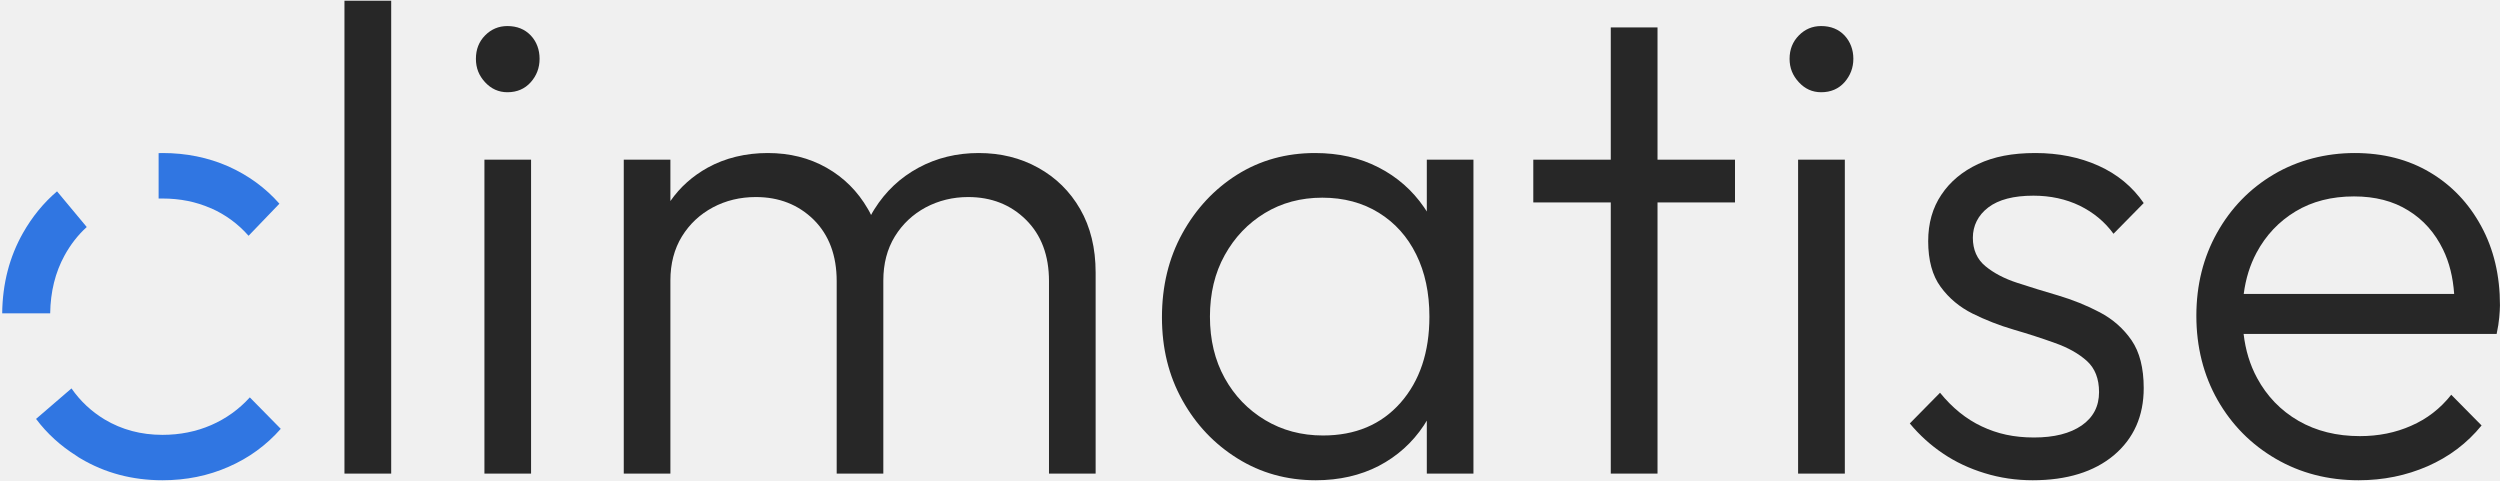
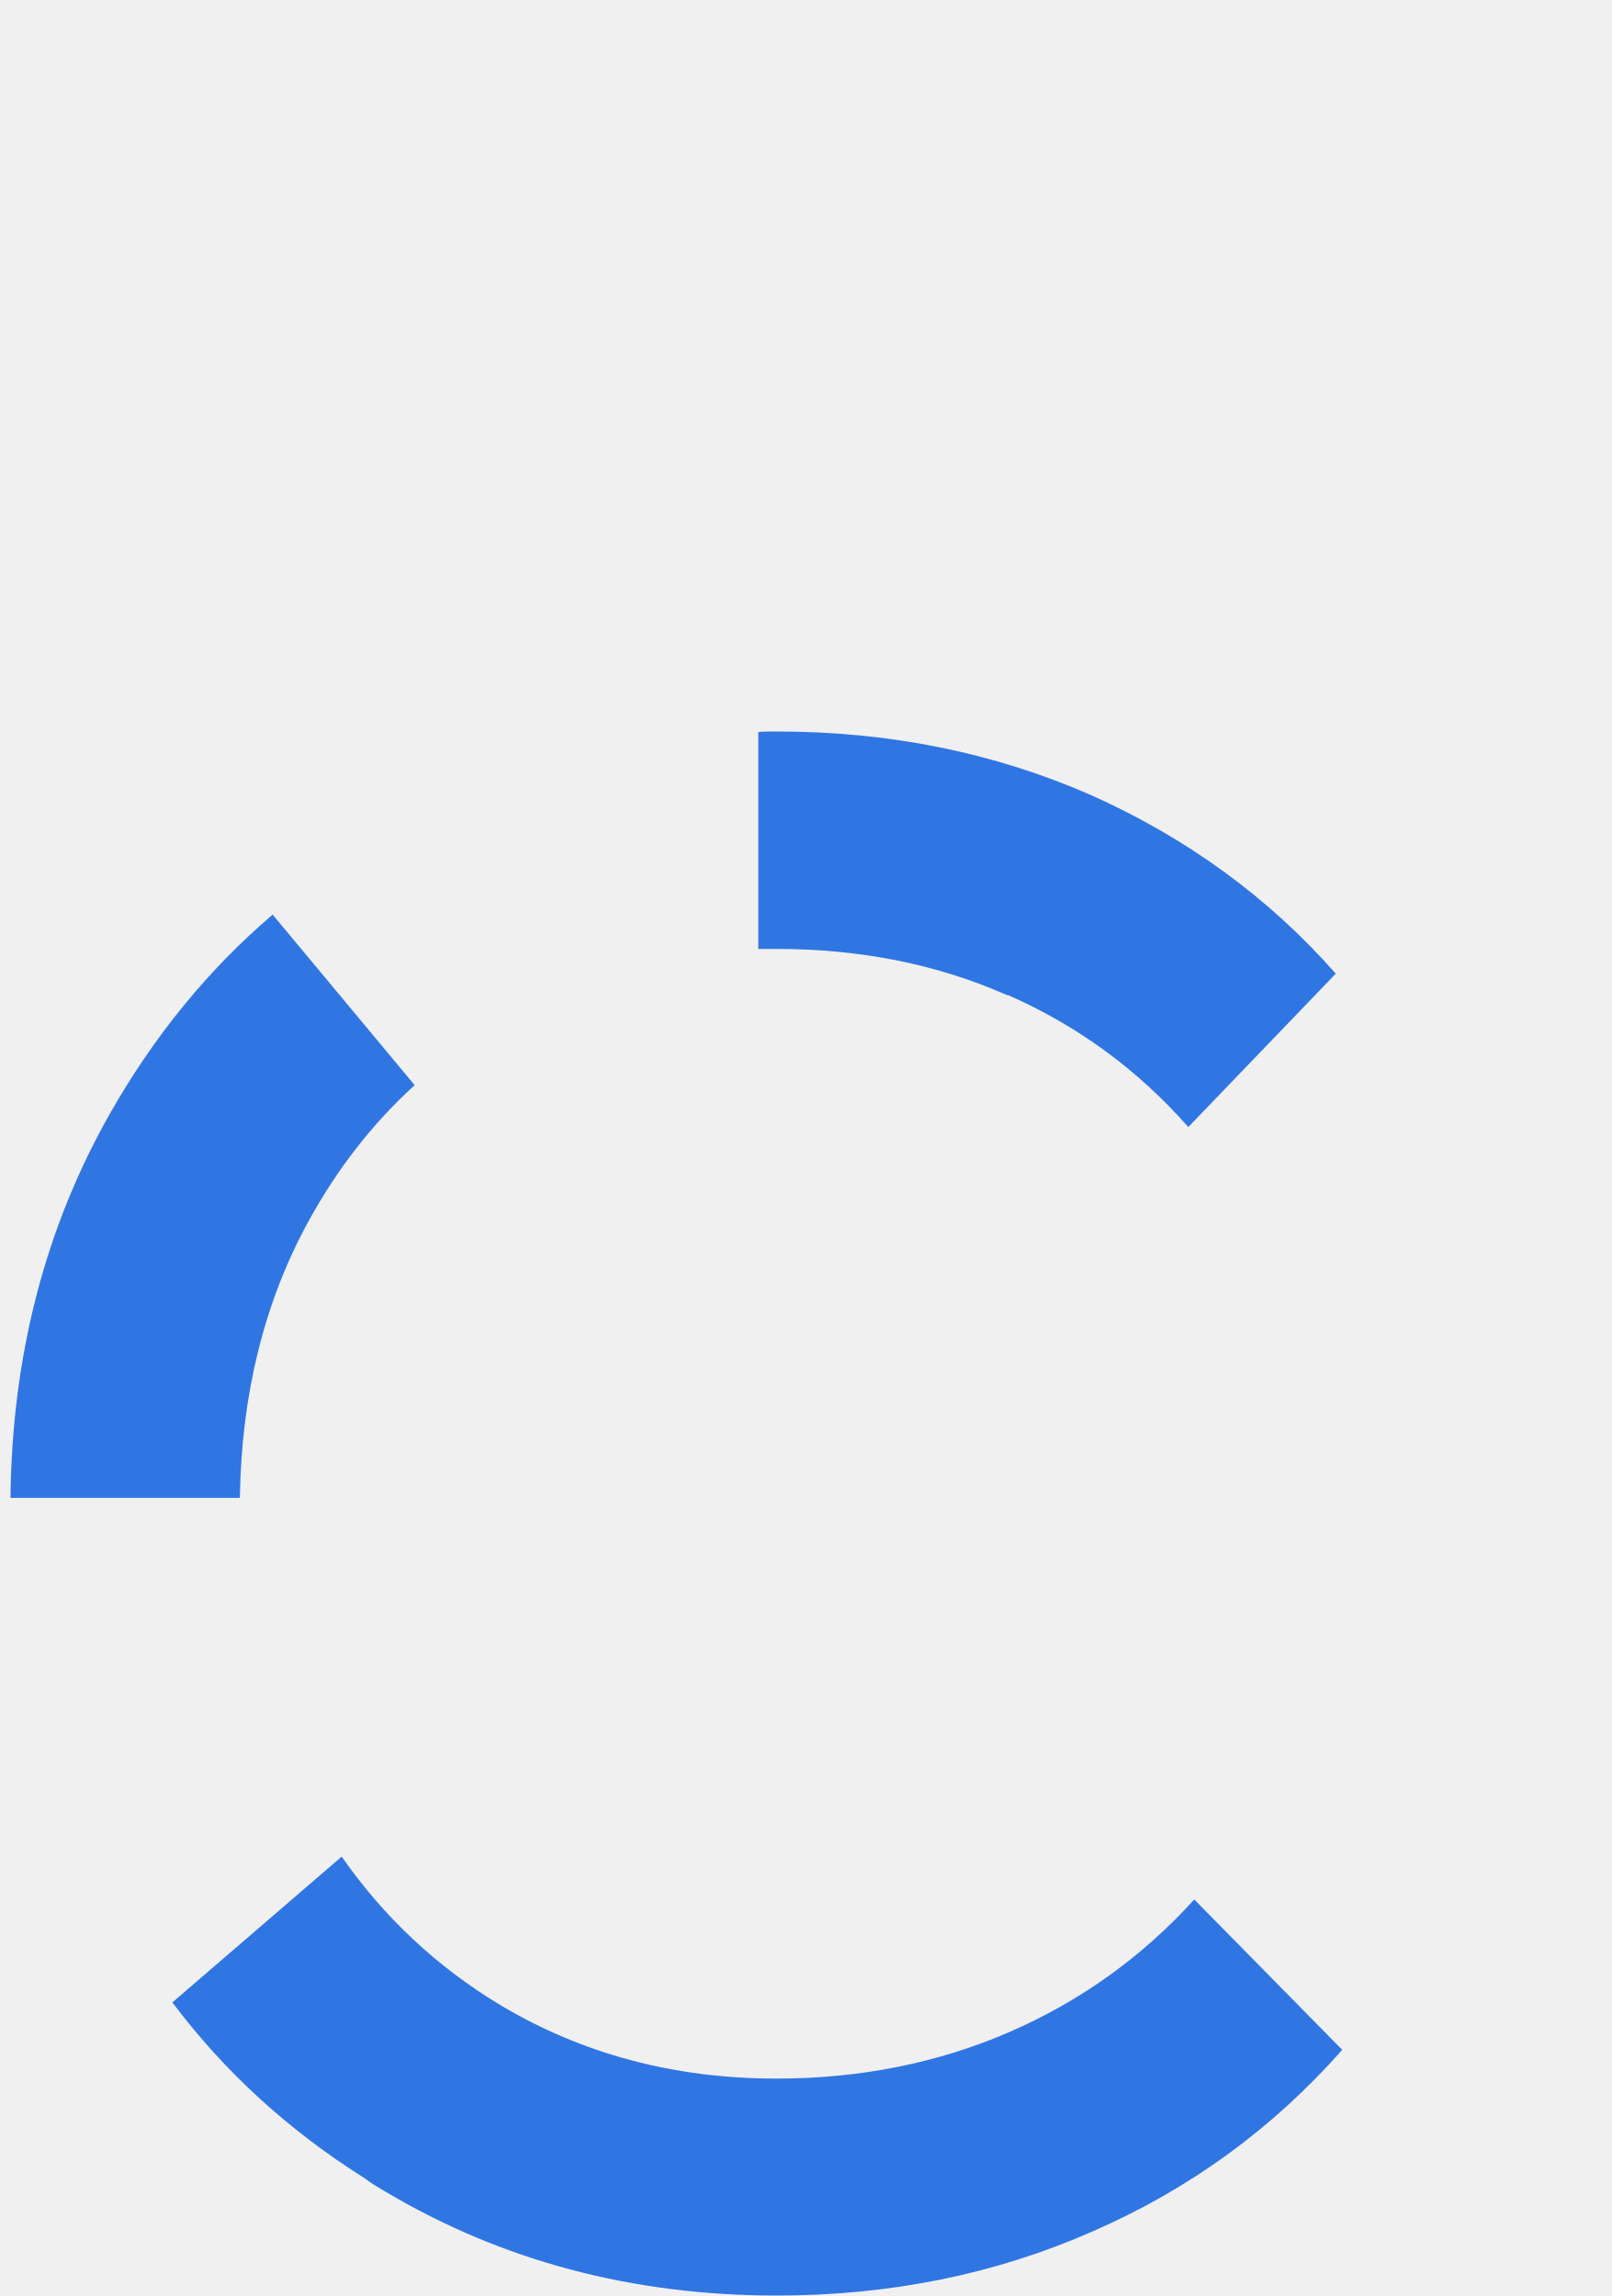
- <svg xmlns="http://www.w3.org/2000/svg" width="890" height="171" viewBox="0 0 890 171" fill="none">
+ <svg xmlns="http://www.w3.org/2000/svg" width="120" height="171" viewBox="0 0 120 171" fill="none">
  <g clip-path="url(#clip0_820_11025)">
    <path d="M88.934 141.468C85.051 145.752 80.429 149.059 75.141 151.351C69.854 153.643 64.048 154.808 57.836 154.808C50.182 154.808 43.341 152.967 37.24 149.322C32.507 146.466 28.588 142.784 25.445 138.274L12.836 149.134C16.755 154.357 21.562 158.716 27.183 162.248C27.663 162.624 28.181 162.924 28.699 163.225C37.351 168.373 47.076 170.966 57.836 170.966C66.267 170.966 74.106 169.388 81.353 166.194C88.601 163.037 94.776 158.528 99.953 152.666L88.934 141.468ZM75.031 74.094C80.244 76.386 84.718 79.655 88.49 83.939L99.472 72.516C94.48 66.842 88.379 62.408 81.243 59.214C74.032 56.057 66.267 54.479 57.836 54.479C57.393 54.479 56.912 54.479 56.468 54.517V70.675C56.912 70.675 57.393 70.675 57.836 70.675C64.048 70.675 69.78 71.802 75.031 74.132V74.094ZM22.967 90.966C25.112 87.058 27.737 83.676 30.88 80.82L20.305 68.119C15.498 72.215 11.467 77.175 8.214 82.887C3.37 91.417 0.892 100.961 0.781 111.558H17.864C17.975 103.854 19.676 96.978 22.967 90.966Z" fill="#3076E2" />
-     <path d="M122.627 0.256V168.597H139.266V0.256H122.627Z" fill="#272727" />
-     <path d="M172.456 56.848V168.6H189.058V56.848H172.456ZM188.948 12.62C186.84 10.403 184.067 9.276 180.628 9.276C177.522 9.276 174.859 10.403 172.678 12.62C170.496 14.837 169.424 17.618 169.424 20.925C169.424 24.232 170.496 26.899 172.678 29.267C174.859 31.634 177.522 32.836 180.628 32.836C184.067 32.836 186.84 31.634 188.948 29.267C191.055 26.899 192.091 24.119 192.091 20.925C192.091 17.731 191.055 14.837 188.948 12.62Z" fill="#272727" />
-     <path d="M384.534 74.432C380.874 68.082 375.882 63.197 369.559 59.702C363.273 56.208 356.21 54.479 348.408 54.479C340.606 54.479 333.469 56.208 326.998 59.702C320.528 63.197 315.314 68.082 311.32 74.432C310.877 75.109 310.47 75.823 310.1 76.537C306.883 82.398 305.071 89.162 304.665 96.79L314.463 99.871C314.463 93.859 315.832 88.636 318.568 84.165C321.304 79.731 324.965 76.311 329.55 73.831C334.172 71.389 339.201 70.149 344.673 70.149C352.919 70.149 359.797 72.854 365.232 78.228C370.705 83.638 373.441 90.928 373.441 100.097V168.598H390.044V97.016C390.044 88.298 388.195 80.783 384.534 74.432ZM310.1 76.537C309.767 75.823 309.398 75.109 308.991 74.432C305.33 68.082 300.412 63.197 294.237 59.702C288.062 56.208 281.11 54.479 273.308 54.479C265.506 54.479 258.222 56.208 251.899 59.702C246.574 62.671 242.137 66.579 238.661 71.576C237.996 72.478 237.404 73.455 236.812 74.432C233.078 80.783 231.192 88.223 231.192 96.79L238.661 99.871C238.661 93.859 240.029 88.636 242.766 84.165C245.502 79.731 249.163 76.311 253.785 73.831C258.37 71.389 263.472 70.149 269.093 70.149C277.339 70.149 284.216 72.854 289.689 78.228C295.125 83.638 297.861 90.928 297.861 100.097V168.598H314.463V97.016C314.463 89.237 313.021 82.398 310.1 76.537ZM222.059 56.847V168.598H238.661V56.847H222.059Z" fill="#272727" />
-     <path d="M507.945 56.847V84.165L511.199 111.032L507.945 138.613V168.598H524.547V56.847H507.945ZM507.945 75.296C507.649 74.808 507.316 74.32 506.983 73.831C502.805 67.744 497.37 62.971 490.751 59.59C484.095 56.17 476.589 54.479 468.158 54.479C457.878 54.479 448.634 57.034 440.425 62.182C432.254 67.33 425.746 74.32 420.902 83.112C416.058 91.905 413.654 101.863 413.654 112.948C413.654 124.033 416.058 133.728 420.902 142.445C425.746 151.163 432.291 158.077 440.573 163.225C448.819 168.373 458.1 170.966 468.417 170.966C476.81 170.966 484.317 169.237 490.862 165.855C497.406 162.436 502.768 157.626 506.873 151.464C507.242 150.9 507.612 150.336 507.945 149.735C511.458 143.948 513.639 137.41 514.49 130.083V95.099C513.787 87.659 511.569 81.083 507.945 75.296ZM498.59 143.385C491.712 151.163 482.505 155.033 470.968 155.033C463.314 155.033 456.473 153.192 450.372 149.547C444.308 145.902 439.501 140.942 435.988 134.592C432.475 128.241 430.738 120.952 430.738 112.722C430.738 104.493 432.475 97.166 435.988 90.853C439.501 84.503 444.271 79.505 450.261 75.86C456.251 72.215 463.092 70.374 470.746 70.374C478.4 70.374 485.093 72.178 490.862 75.747C496.63 79.317 501.067 84.277 504.173 90.59C507.316 96.94 508.869 104.305 508.869 112.722C508.869 125.386 505.43 135.606 498.59 143.385Z" fill="#272727" />
-     <path d="M573.436 9.764V168.599H590.076V9.764H573.436ZM545.852 56.847V72.066H617.66V56.847H545.852Z" fill="#272727" />
-     <path d="M640.122 56.848V168.6H656.761V56.848H640.122ZM656.65 12.62C654.543 10.403 651.77 9.276 648.331 9.276C645.188 9.276 642.562 10.403 640.381 12.62C638.199 14.837 637.09 17.618 637.09 20.925C637.09 24.232 638.199 26.899 640.381 29.267C642.562 31.634 645.188 32.836 648.331 32.836C651.77 32.836 654.543 31.634 656.65 29.267C658.721 26.899 659.794 24.119 659.794 20.925C659.794 17.731 658.721 14.837 656.65 12.62Z" fill="#272727" />
-     <path d="M747.521 111.182C742.825 108.702 737.907 106.748 732.767 105.207C727.628 103.704 722.747 102.201 718.161 100.698C713.539 99.195 709.768 97.204 706.81 94.761C703.852 92.319 702.335 88.937 702.335 84.653C702.335 80.369 704.184 76.612 707.845 73.831C711.506 71.05 716.867 69.66 723.893 69.66C729.957 69.66 735.467 70.862 740.385 73.23C745.265 75.635 749.296 78.941 752.402 83.225L763.162 72.29C759.132 66.428 753.733 61.995 747.04 58.988C740.348 55.982 732.841 54.479 724.595 54.479C716.35 54.479 709.842 55.757 704.221 58.387C698.601 61.017 694.238 64.662 691.132 69.322C687.988 73.981 686.435 79.505 686.435 85.855C686.435 92.657 687.915 98.105 690.873 102.126C693.831 106.184 697.639 109.341 702.225 111.633C706.847 113.925 711.728 115.841 716.867 117.344C722.007 118.847 726.925 120.426 731.584 122.117C736.28 123.77 740.052 125.912 742.936 128.505C745.82 131.135 747.262 134.817 747.262 139.59C747.262 144.662 745.191 148.608 741.087 151.464C736.946 154.319 731.288 155.747 724.115 155.747C716.941 155.747 711.062 154.432 705.515 151.802C699.969 149.209 695.014 145.188 690.651 139.815L679.891 150.75C683.329 154.883 687.249 158.453 691.723 161.459C696.16 164.465 701.115 166.795 706.551 168.448C712.023 170.139 717.718 170.966 723.634 170.966C735.799 170.966 745.45 167.997 752.55 162.06C759.612 156.086 763.162 148.119 763.162 138.162C763.162 131.022 761.72 125.348 758.836 121.14C755.952 116.969 752.18 113.624 747.521 111.182Z" fill="#272727" />
-     <path d="M883.292 80.482C878.855 72.328 872.791 65.94 865.063 61.356C857.335 56.771 848.423 54.479 838.255 54.479C828.086 54.479 818.066 56.997 809.487 62.07C800.908 67.142 794.179 74.094 789.261 82.887C784.343 91.68 781.902 101.525 781.902 112.459C781.902 123.394 784.417 133.54 789.483 142.445C794.548 151.313 801.463 158.265 810.19 163.338C818.916 168.411 828.752 170.966 839.66 170.966C848.423 170.966 856.595 169.312 864.249 165.968C871.867 162.624 878.264 157.814 883.44 151.464L872.643 140.529C868.761 145.451 863.991 149.134 858.37 151.576C852.787 154.056 846.686 155.259 840.141 155.259C831.858 155.259 824.573 153.455 818.25 149.81C811.964 146.165 807.047 141.093 803.534 134.592C800.982 129.895 799.392 124.634 798.727 118.885H888.802C889.283 116.668 889.579 114.714 889.726 113.061C889.874 111.407 889.985 109.942 889.985 108.664C889.985 98.068 887.767 88.674 883.292 80.482ZM798.764 104.644C799.466 99.233 800.982 94.348 803.312 89.989C806.64 83.751 811.299 78.829 817.215 75.259C823.131 71.689 830.083 69.923 838.033 69.923C845.539 69.923 851.973 71.576 857.335 74.921C862.733 78.228 866.838 82.887 869.722 88.824C871.978 93.446 873.272 98.707 873.679 104.644H798.764Z" fill="#272727" />
  </g>
  <defs>
    <clipPath id="clip0_820_11025">
-       <rect width="889.216" height="170.709" fill="white" transform="translate(0.78125 0.255859)" />
+       <rect width="120" height="170.709" fill="white" transform="translate(0 0.255859)" />
    </clipPath>
  </defs>
</svg>
